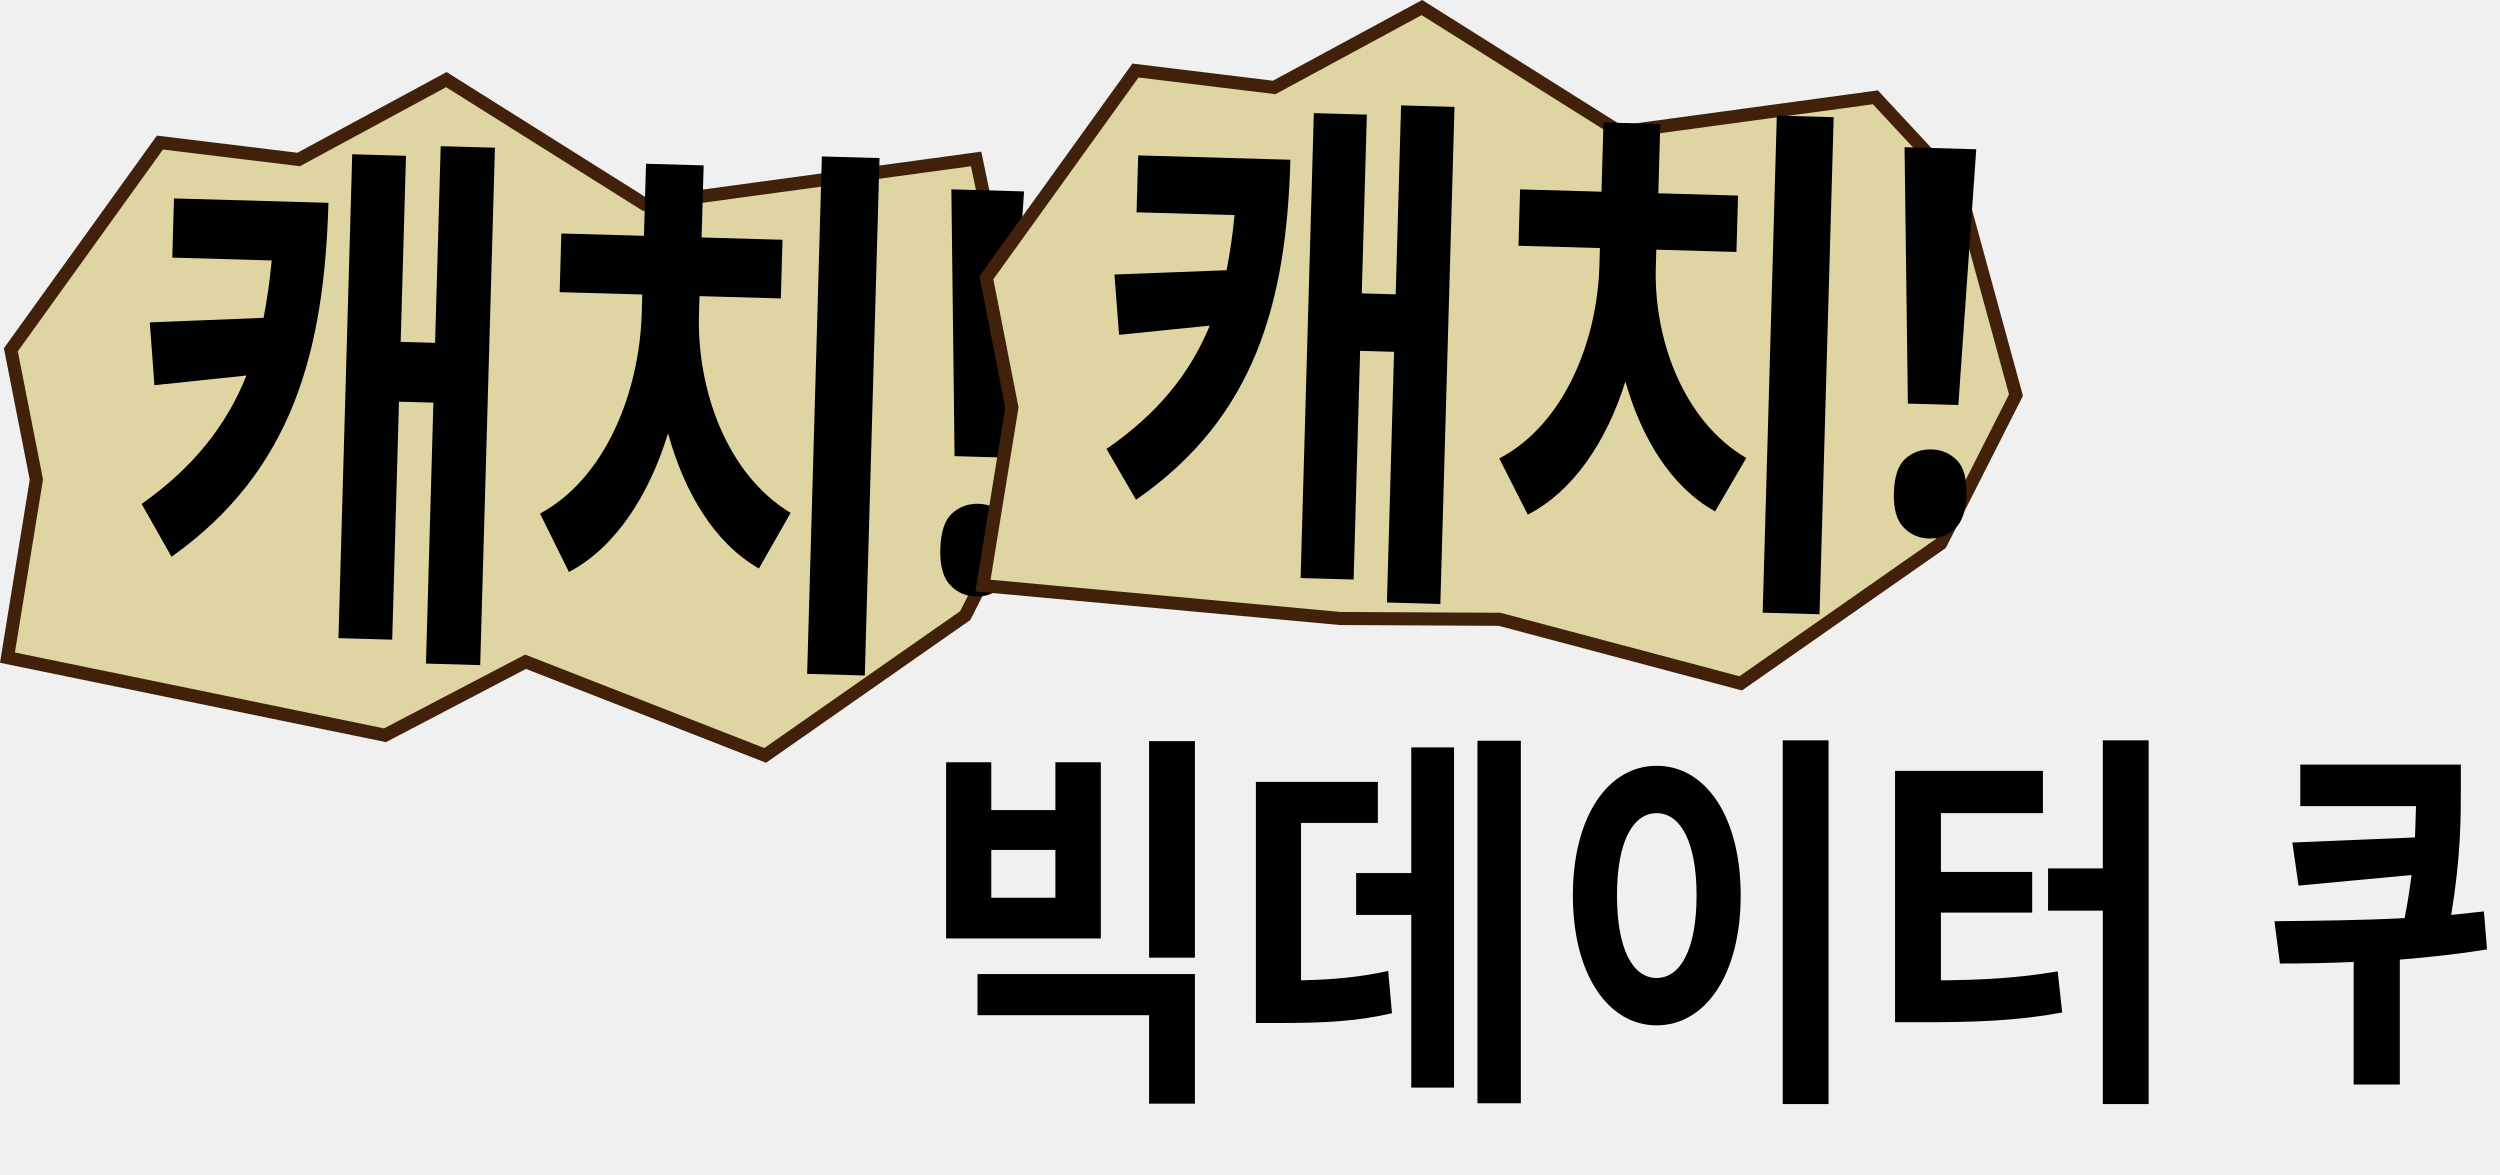
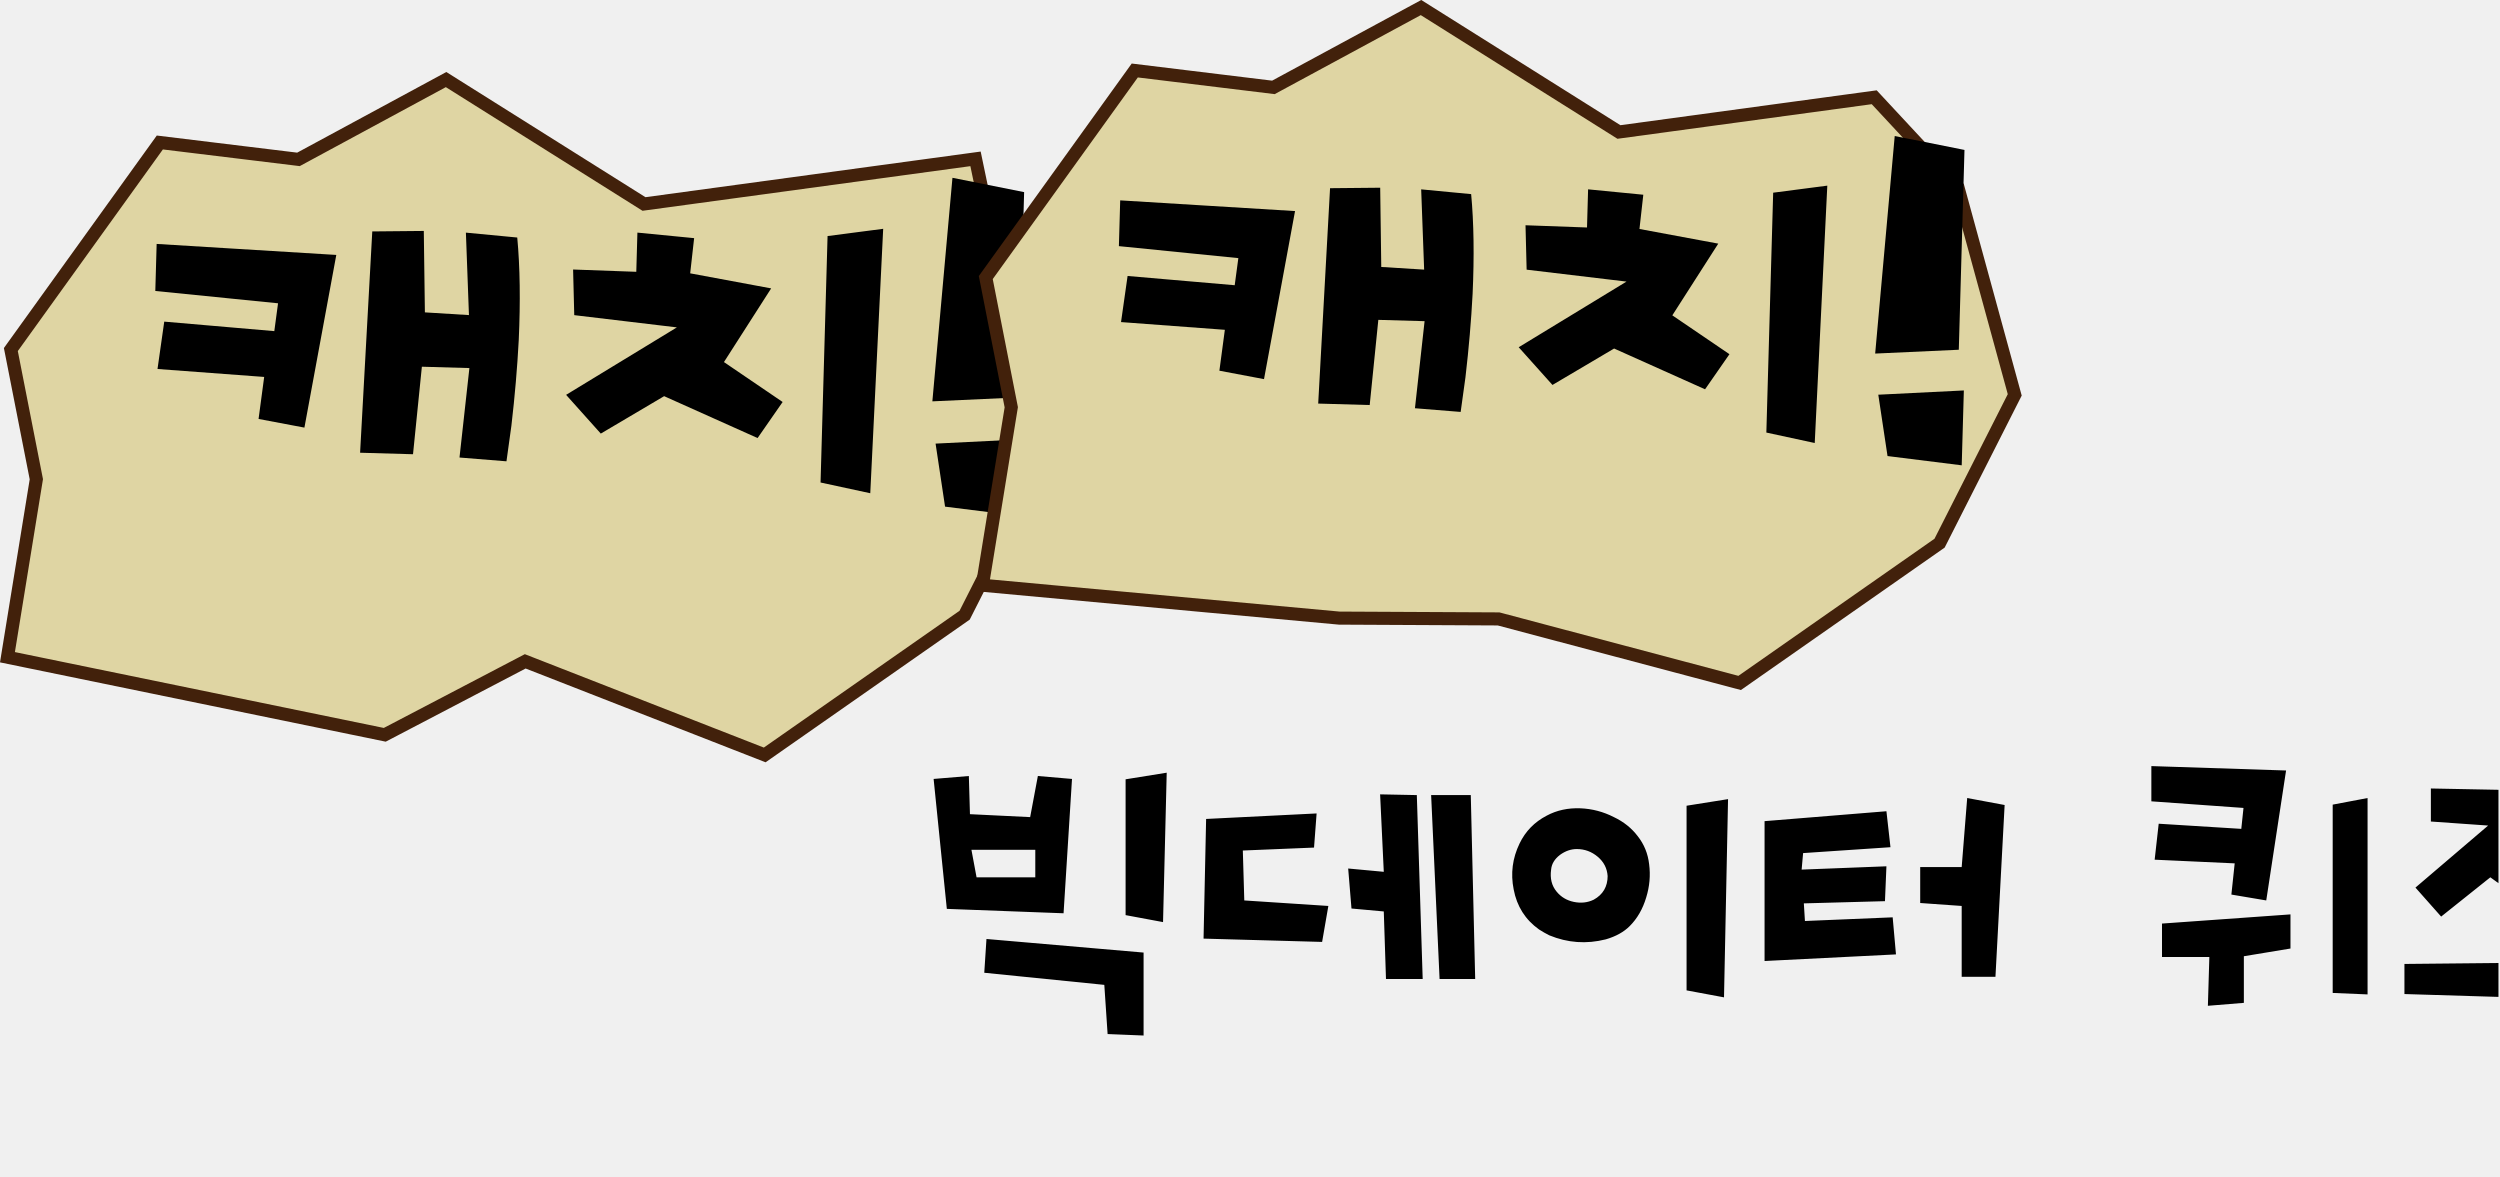
- <svg xmlns="http://www.w3.org/2000/svg" id="_레이어_2" data-name="레이어 2" viewBox="0 0 764.53 359.19">
+ <svg xmlns="http://www.w3.org/2000/svg" width="765" height="360" viewBox="0 0 765 360" fill="none">
+   <g clip-path="url(#clip0_101_11)">
+     <path d="M48.91 43.6L3.32 106.96L11.12 146.65L2.28 201.11L117.74 224.85L160.72 202.37L234 231.01L295.18 188.25L318.18 142.86L298.51 48.61L197.06 62.42L136.5 24.35L91.33 48.77L48.91 43.6Z" fill="#DFD5A3" stroke="#42210B" stroke-width="4" stroke-miterlimit="10" />
+     <path d="M85.08 92.806L47.525 89.036L47.934 74.643L102.907 78.008L93.151 130.848L79.121 128.198L80.838 115.343L48.196 112.913L50.259 98.417L83.938 101.326L85.08 92.806ZM129.68 70.517L130.017 95.585L143.498 96.419L142.565 71.184L158.278 72.681C159.121 81.708 159.274 92.166 158.736 104.055C158.297 112.445 157.548 121.177 156.49 130.25C155.482 137.524 154.979 141.161 154.979 141.161L140.607 140.002C140.607 140.002 141.617 130.877 143.636 112.628L129.093 112.215L126.381 138.996L110.188 138.536L113.916 70.819L129.675 70.667L129.68 70.517ZM212.403 72.871L211.197 83.64L235.974 88.247L221.528 110.793L239.486 123.009L231.82 134.044L203.225 121.226L183.842 132.679L173.226 120.823L207.125 100.18L175.721 96.436L175.368 82.471L194.704 83.171L195.046 71.177L212.403 72.871ZM253.235 72.232L270.254 70.016L266.301 150.931L251.089 147.647L253.235 72.232ZM311.596 121.609L285.303 122.812L291.451 54.413L313.384 58.789L311.596 121.609ZM286.286 135.744L313.183 134.409L312.513 157.948L289.188 155.033L286.286 135.744Z" fill="black" />
+     <path d="M347.24 21.57L301.65 84.93L309.45 124.62L300.61 179.08L409.8 189.14L458.56 189.39L532.33 208.98L593.51 166.21L616.51 120.83L599.13 57.32L573.51 29.76L495.39 40.39L434.83 2.31L389.66 26.74L347.24 21.57Z" fill="#DFD5A3" stroke="#42210B" stroke-width="4" stroke-miterlimit="10" />
+     <path d="M378.933 78.988L342.381 75.319L342.78 61.311L396.283 64.586L386.787 116.013L373.133 113.434L374.803 100.922L343.034 98.558L345.042 84.449L377.82 87.281L378.933 78.988ZM422.339 57.295L422.667 81.693L435.788 82.504L434.88 57.944L450.173 59.401C450.994 68.187 451.142 78.365 450.618 89.936C450.191 98.102 449.462 106.6 448.432 115.431C447.452 122.51 446.962 126.05 446.962 126.05L432.974 124.922C432.974 124.922 433.957 116.041 435.923 98.28L421.769 97.878L419.128 123.943L403.369 123.495L406.997 57.589L422.335 57.441L422.339 57.295ZM502.851 59.586L501.676 70.067L525.791 74.551L511.731 96.495L529.21 108.383L521.748 119.124L493.918 106.648L475.054 117.795L464.721 106.256L497.713 86.165L467.149 82.52L466.806 68.929L485.625 69.611L485.957 57.937L502.851 59.586ZM542.591 58.965L559.155 56.807L555.308 135.559L540.503 132.363L542.591 58.965ZM599.392 107.021L573.802 108.192L579.785 41.622L601.131 45.88L599.392 107.021ZM574.758 120.778L600.936 119.478L600.284 142.388L577.582 139.551L574.758 120.778Z" fill="black" />
+     <path d="M325.562 279.466L289.73 278.118L285.686 238.355L296.469 237.456L296.806 249.138L315.228 250.037L317.587 237.456L328.033 238.355L325.45 279.466H325.562ZM316.8 260.034H316.688H297.256L298.828 268.458H316.8V260.034ZM344.433 238.467L357.013 236.445L355.89 282.162L344.433 280.028V238.467ZM301.861 287.329L349.937 291.485V316.871L338.929 316.421L337.918 301.37L301.187 297.663L301.861 287.329ZM402.095 259.36L380.304 260.258L380.753 275.535L406.476 277.22L404.567 288.227L368.285 287.217L369.072 250.598L402.882 248.913L402.095 259.36ZM423.437 278.904L413.553 278.006L412.542 265.762L423.437 266.773L422.314 243.072L433.547 243.297L435.344 299.572H424.111L423.437 278.904ZM450.059 243.297L451.407 299.572H440.511L437.927 243.297H450.059ZM464.98 258.124C466.778 254.38 469.548 251.534 473.293 249.587C476.363 247.94 479.808 247.191 483.627 247.341C487.221 247.491 490.628 248.389 493.848 250.037C496.844 251.459 499.277 253.406 501.149 255.878C503.096 258.349 504.257 261.194 504.632 264.414C505.081 267.859 504.781 271.266 503.733 274.636C502.685 278.156 501 281.076 498.678 283.397C496.881 285.195 494.447 286.543 491.377 287.441C485.461 288.939 479.695 288.527 474.079 286.206C473.031 285.681 471.982 285.082 470.934 284.408C466.74 281.413 464.157 277.332 463.183 272.165C462.21 267.297 462.809 262.617 464.98 258.124ZM491.939 268.009V268.121C491.789 265.725 490.778 263.74 488.906 262.168C487.034 260.595 484.9 259.809 482.503 259.809C480.706 259.809 478.984 260.408 477.336 261.606C475.689 262.879 474.79 264.377 474.641 266.099C474.266 268.795 474.828 271.042 476.325 272.839C477.673 274.486 479.433 275.535 481.605 275.984C483.776 276.433 485.798 276.209 487.67 275.31C490.516 273.737 491.939 271.304 491.939 268.009ZM516.089 246.554L528.782 244.533L527.546 305.189L516.089 303.055V246.554ZM539.956 251.272L577.248 248.239L578.483 259.247L551.75 261.045L551.3 266.099L577.248 265.088L576.798 275.759L551.974 276.433L552.311 281.825L579.157 280.702L580.168 292.047L539.956 294.068V251.272ZM600.275 298.898V277.22L587.582 276.321V265.313H600.275L601.96 244.196L613.417 246.33L610.609 298.898H600.275ZM686.509 247.228L658.315 245.207V234.423L699.538 235.771L693.473 275.535L682.802 273.737L683.813 264.19L659.326 263.066L660.561 252.058L685.835 253.631L686.509 247.228ZM675.613 307.772L676.062 292.833H661.572V282.611L700.886 279.803V290.249L686.621 292.608V306.874L675.613 307.772ZM713.804 246.218L724.475 244.196V304.29L713.804 303.841V246.218ZM739.128 271.603L761.369 252.62L743.846 251.385V241.275L784.283 242.061L770.916 259.697L787.204 272.502L778.667 280.477L762.043 268.458L746.991 280.477L739.128 271.603ZM735.758 294.967L792.146 294.405L791.247 305.863L735.758 304.178V294.967Z" fill="black" />
+   </g>
  <defs>
-     <style>
-       .cls-1 {
-         font-size: 119.74px;
-       }
- 
-       .cls-1, .cls-2, .cls-3 {
-         font-family: OkDanDan-Bold, OkDanDan;
-         font-weight: 700;
-       }
- 
-       .cls-2 {
-         font-size: 164.24px;
-       }
- 
-       .cls-4 {
-         fill: #dfd5a3;
-         stroke: #42210b;
-         stroke-miterlimit: 10;
-         stroke-width: 4px;
-       }
- 
-       .cls-3 {
-         font-size: 170.93px;
-       }
-     </style>
+     <clipPath id="clip0_101_11">
+       <rect width="764.53" height="359.19" fill="white" />
+     </clipPath>
  </defs>
-   <g id="_레이어_4" data-name="레이어 4">
-     <g>
-       <polygon class="cls-4" points="48.91 43.6 3.32 106.96 11.12 146.65 2.28 201.11 117.74 224.85 160.72 202.37 234 231.01 295.18 188.25 318.18 142.86 298.51 48.61 197.06 62.42 136.5 24.35 91.33 48.77 48.91 43.6" />
-       <text class="cls-3" transform="translate(37.29 185.06) rotate(1.63) scale(.77 1)">
-         <tspan x="0" y="0">캐치!</tspan>
-       </text>
-     </g>
-     <g>
-       <polygon class="cls-4" points="347.24 21.57 301.65 84.93 309.45 124.62 300.61 179.08 409.8 189.14 458.56 189.39 532.33 208.98 593.51 166.21 616.51 120.83 599.13 57.32 573.51 29.76 495.39 40.39 434.83 2.31 389.66 26.74 347.24 21.57" />
-       <text class="cls-2" transform="translate(332.47 167.02) rotate(1.63) scale(.79 1)">
-         <tspan x="0" y="0">캐치!</tspan>
-       </text>
-     </g>
-     <text class="cls-1" transform="translate(280.07 326.86) scale(.88 1)">
-       <tspan x="0" y="0">빅데이터 퀴즈</tspan>
-     </text>
-   </g>
</svg>
